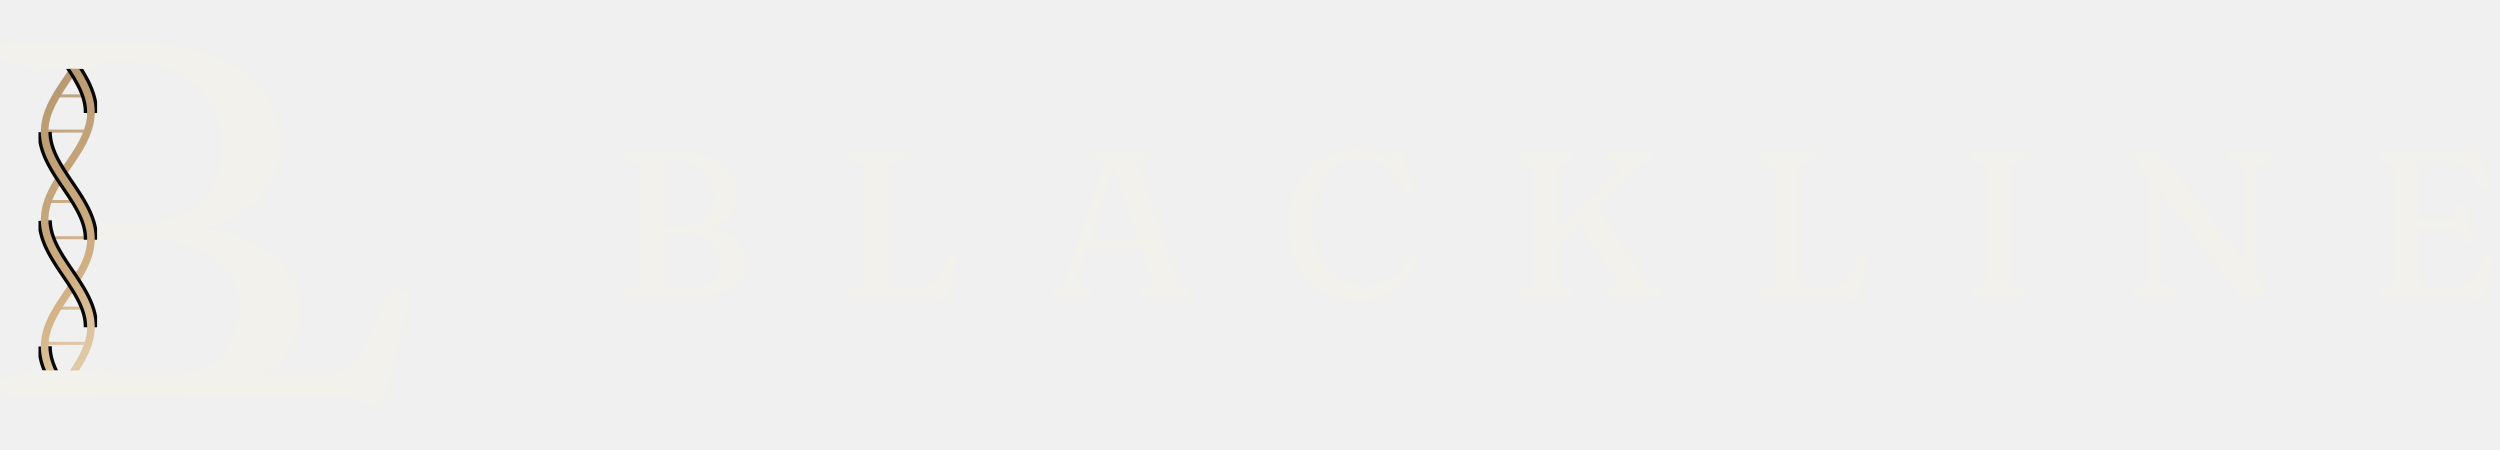
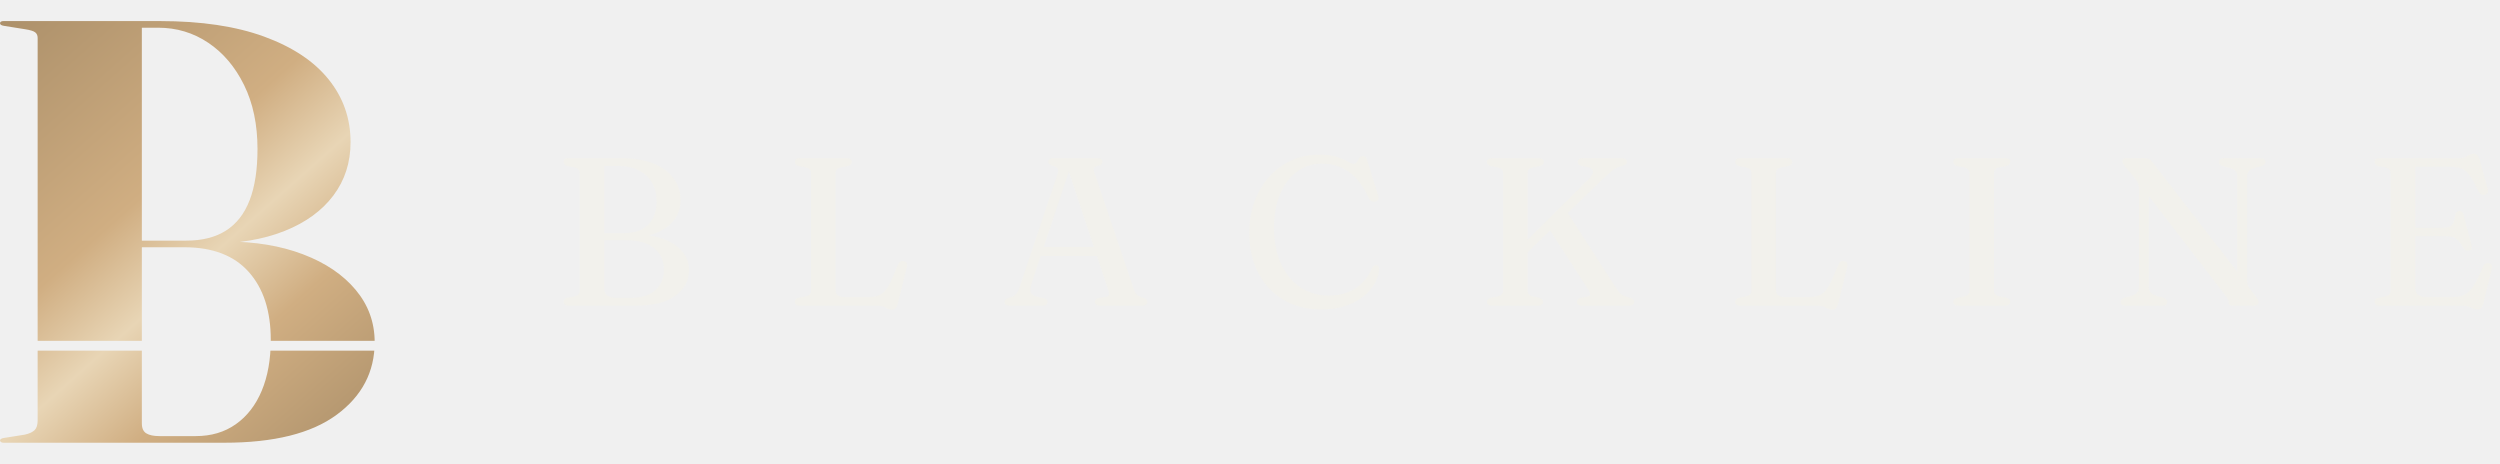
- <svg xmlns="http://www.w3.org/2000/svg" viewBox="0 0 1469 264" width="1469" height="264">
-   <g transform="translate(0 12)">
-     <svg x="-48.768" y="-48.768" width="337.537" height="337.537" viewBox="-218 -1822 2284 2284">
-       <defs>
-         <linearGradient id="g4" gradientUnits="userSpaceOnUse" x1="112" y1="-1400" x2="1736" y2="40">
-           <stop offset="0" stop-color="#AC906A" />
-           <stop offset="0.38" stop-color="#D0AE82" />
-           <stop offset="0.55" stop-color="#E8D5B5" />
-           <stop offset="0.72" stop-color="#D0AE82" />
-           <stop offset="1" stop-color="#AC906A" />
-         </linearGradient>
-       </defs>
-       <mask id="g4m" maskUnits="userSpaceOnUse" x="-4000" y="-4000" width="8000" height="8000">
+ <svg xmlns="http://www.w3.org/2000/svg" viewBox="0 0 1423 264">
+   <g transform="translate(106.63 12)">
+     <defs>
+       <linearGradient id="blg" gradientUnits="userSpaceOnUse" x1="-106.63" y1="0" x2="106.63" y2="240">
+         <stop offset="0" stop-color="#AC906A" />
+         <stop offset="0.4" stop-color="#D0AE82" />
+         <stop offset="0.56" stop-color="#E8D5B5" />
+         <stop offset="0.72" stop-color="#D0AE82" />
+         <stop offset="1" stop-color="#AC906A" />
+       </linearGradient>
+       <mask id="blm" maskUnits="userSpaceOnUse" x="-4000" y="-4000" width="8000" height="8000">
        <rect x="-4000" y="-4000" width="8000" height="8000" fill="#fff" />
-         <rect x="262" y="-1300" width="239" height="1200" fill="#000" />
+         <rect x="-4000" y="182" width="8000" height="5.59" fill="#000" />
      </mask>
-       <clipPath id="g4h">
-         <rect x="265" y="-1300" width="233" height="1200" />
-       </clipPath>
-       <path d="M463.1 -1192L335.4 -1192" stroke="url(#g4)" stroke-width="12" opacity="0.9" />
-       <path d="M459.9 -1052L289.5 -1052" stroke="url(#g4)" stroke-width="12" opacity="0.9" />
-       <path d="M380.6 -912L333 -912" stroke="url(#g4)" stroke-width="12" opacity="0.9" />
-       <path d="M302.1 -772L423.6 -772" stroke="url(#g4)" stroke-width="12" opacity="0.9" />
-       <path d="M302.1 -628L473.4 -628" stroke="url(#g4)" stroke-width="12" opacity="0.9" />
-       <path d="M380.6 -488L431.6 -488" stroke="url(#g4)" stroke-width="12" opacity="0.9" />
-       <path d="M459.9 -348L341 -348" stroke="url(#g4)" stroke-width="12" opacity="0.9" />
-       <path d="M463.1 -208L289.8 -208" stroke="url(#g4)" stroke-width="12" opacity="0.9" />
-       <path d="M473.5 -1124L473.5 -1124L473.4 -1120L473.2 -1116L473 -1112L472.6 -1108L472.2 -1104L471.7 -1100L471.2 -1096L470.5 -1092L469.8 -1088L469 -1084L468.1 -1080L467.2 -1076L466.1 -1072L465 -1068L463.9 -1064L462.6 -1060L461.3 -1056L459.9 -1052L458.5 -1048L457 -1044L455.4 -1040L453.7 -1036L452 -1032L450.3 -1028L448.4 -1024L446.6 -1020L444.6 -1016L442.6 -1012L440.6 -1008L438.5 -1004L436.3 -1000L434.1 -996L431.9 -992L429.6 -988L427.2 -984L424.9 -980L422.5 -976L420 -972L417.5 -968L415 -964L412.5 -960L409.9 -956L407.3 -952L404.7 -948L402.1 -944L399.4 -940L396.8 -936L394.1 -932L391.4 -928L388.7 -924L386 -920L383.3 -916L380.6 -912L377.9 -908L375.2 -904L372.5 -900L369.8 -896L367.1 -892L364.4 -888L361.8 -884L359.1 -880L356.5 -876L353.9 -872L351.4 -868L348.8 -864L346.3 -860L343.8 -856L341.4 -852L338.9 -848L336.5 -844L334.2 -840L331.9 -836L329.6 -832L327.4 -828L325.3 -824L323.1 -820L321.1 -816L319.1 -812L317.1 -808L315.2 -804L313.3 -800L311.5 -796L309.8 -792L308.1 -788L306.5 -784L305 -780L303.5 -776L302.1 -772L300.8 -768L299.5 -764L298.3 -760L297.2 -756L296.2 -752L295.2 -748L294.3 -744L293.5 -740L292.7 -736L292 -732L291.4 -728L290.9 -724L290.5 -720L290.1 -716L289.9 -712L289.7 -708L289.5 -704L289.5 -700L289.5 -696" fill="none" stroke="url(#g4)" stroke-width="30" stroke-linecap="round" />
-       <path d="M473.5 -272L473.5 -272L473.4 -268L473.3 -264L473.1 -260L472.8 -256L472.4 -252L471.9 -248L471.4 -244L470.7 -240L470 -236L469.3 -232L468.4 -228L467.5 -224L466.5 -220L465.4 -216L464.3 -212L463.1 -208L461.8 -204L460.4 -200L459 -196L457.5 -192L455.9 -188L454.3 -184L452.6 -180L450.9 -176L449.1 -172L447.2 -168L445.3 -164L443.3 -160L441.2 -156L439.2 -152L437 -148L434.8 -144L432.6 -140L430.3 -136L428 -132L425.7 -128L423.3 -124L420.8 -120L418.4 -116L415.9 -112L413.3 -108L410.8 -104L408.2 -100L405.6 -96L403 -92L400.3 -88L397.7 -84L395 -80L392.3 -76L389.6 -72L386.9 -68L384.2 -64L381.5 -60" fill="none" stroke="url(#g4)" stroke-width="30" stroke-linecap="round" />
-       <path d="M430.8 -1340L428.5 -1336L426.1 -1332L423.7 -1328L421.3 -1324L418.9 -1320L416.4 -1316L413.9 -1312L411.3 -1308L408.7 -1304L406.1 -1300L403.5 -1296L400.9 -1292L398.2 -1288L395.5 -1284L392.9 -1280L390.2 -1276L387.5 -1272L384.8 -1268L382 -1264L379.3 -1260L376.6 -1256L373.9 -1252L371.2 -1248L368.5 -1244L365.9 -1240L363.2 -1236L360.6 -1232L357.9 -1228L355.3 -1224L352.7 -1220L350.2 -1216L347.6 -1212L345.1 -1208L342.7 -1204L340.2 -1200L337.8 -1196L335.4 -1192L333.1 -1188L330.8 -1184L328.6 -1180L326.4 -1176L324.3 -1172L322.2 -1168L320.1 -1164L318.1 -1160L316.2 -1156L314.3 -1152L312.5 -1148L310.7 -1144L309 -1140L307.4 -1136L305.8 -1132L304.3 -1128L302.9 -1124L301.5 -1120L300.2 -1116L299 -1112L297.8 -1108L296.7 -1104L295.7 -1100L294.8 -1096L293.9 -1092L293.1 -1088L292.4 -1084L291.8 -1080L291.2 -1076L290.7 -1072L290.3 -1068L290 -1064L289.8 -1060L289.6 -1056L289.5 -1052L289.5 -1048" fill="none" stroke="url(#g4)" stroke-width="30" stroke-linecap="round" />
-       <path d="M473.5 -620L473.5 -620L473.4 -616L473.2 -612L472.9 -608L472.6 -604L472.2 -600L471.7 -596L471.1 -592L470.4 -588L469.7 -584L468.9 -580L468 -576L467 -572L466 -568L464.9 -564L463.7 -560L462.5 -556L461.1 -552L459.8 -548L458.3 -544L456.8 -540L455.2 -536L453.5 -532L451.8 -528L450 -524L448.2 -520L446.3 -516L444.3 -512L442.3 -508L440.3 -504L438.2 -500L436 -496L433.8 -492L431.6 -488L429.3 -484L426.9 -480L424.5 -476L422.1 -472L419.7 -468L417.2 -464L414.7 -460L412.2 -456L409.6 -452L407 -448L404.4 -444L401.7 -440L399.1 -436L396.4 -432L393.7 -428L391.1 -424L388.4 -420L385.7 -416L382.9 -412L380.2 -408L377.5 -404L374.8 -400L372.1 -396L369.4 -392L366.8 -388L364.1 -384L361.4 -380L358.8 -376L356.2 -372L353.6 -368L351 -364L348.5 -360L346 -356L343.5 -352L341 -348L338.6 -344L336.2 -340L333.9 -336L331.6 -332L329.3 -328L327.1 -324L325 -320L322.9 -316L320.8 -312L318.8 -308L316.8 -304L314.9 -300L313.1 -296L311.3 -292L309.6 -288L307.9 -284L306.3 -280L304.8 -276L303.3 -272L301.9 -268L300.6 -264L299.4 -260L298.2 -256L297.1 -252L296 -248L295.1 -244L294.2 -240L293.4 -236L292.6 -232L292 -228L291.4 -224L290.9 -220L290.4 -216L290.1 -212L289.8 -208L289.6 -204L289.5 -200L289.5 -196" fill="none" stroke="url(#g4)" stroke-width="30" stroke-linecap="round" />
-       <path d="M381.5 -1340L384.2 -1336L386.9 -1332L389.6 -1328L392.3 -1324L395 -1320L397.7 -1316L400.3 -1312L403 -1308L405.6 -1304L408.2 -1300L410.8 -1296L413.3 -1292L415.9 -1288L418.4 -1284L420.8 -1280L423.3 -1276L425.7 -1272L428 -1268L430.3 -1264L432.6 -1260L434.8 -1256L437 -1252L439.2 -1248L441.2 -1244L443.3 -1240L445.3 -1236L447.2 -1232L449.1 -1228L450.9 -1224L452.6 -1220L454.3 -1216L455.9 -1212L457.5 -1208L459 -1204L460.4 -1200L461.8 -1196L463.1 -1192L464.3 -1188L465.4 -1184L466.5 -1180L467.5 -1176L468.4 -1172L469.3 -1168L470 -1164L470.7 -1160L471.4 -1156L471.9 -1152L472.4 -1148L472.8 -1144L473.1 -1140L473.3 -1136L473.4 -1132L473.5 -1128L473.5 -1124" fill="none" stroke="#080808" stroke-width="57" stroke-linecap="butt" clip-path="url(#g4h)" />
-       <path d="M381.5 -1340L384.2 -1336L386.9 -1332L389.6 -1328L392.3 -1324L395 -1320L397.7 -1316L400.3 -1312L403 -1308L405.6 -1304L408.2 -1300L410.8 -1296L413.3 -1292L415.9 -1288L418.4 -1284L420.8 -1280L423.3 -1276L425.7 -1272L428 -1268L430.3 -1264L432.6 -1260L434.8 -1256L437 -1252L439.2 -1248L441.2 -1244L443.3 -1240L445.3 -1236L447.2 -1232L449.1 -1228L450.9 -1224L452.6 -1220L454.3 -1216L455.9 -1212L457.5 -1208L459 -1204L460.4 -1200L461.8 -1196L463.1 -1192L464.3 -1188L465.4 -1184L466.5 -1180L467.5 -1176L468.4 -1172L469.3 -1168L470 -1164L470.7 -1160L471.4 -1156L471.9 -1152L472.4 -1148L472.8 -1144L473.1 -1140L473.3 -1136L473.4 -1132L473.5 -1128L473.5 -1124" fill="none" stroke="url(#g4)" stroke-width="30" stroke-linecap="round" />
-       <path d="M289.5 -696L289.5 -696L289.7 -692L289.9 -688L290.1 -684L290.5 -680L290.9 -676L291.4 -672L292 -668L292.7 -664L293.5 -660L294.3 -656L295.2 -652L296.2 -648L297.2 -644L298.3 -640L299.5 -636L300.8 -632L302.1 -628L303.5 -624L305 -620L306.5 -616L308.1 -612L309.8 -608L311.5 -604L313.3 -600L315.2 -596L317.1 -592L319.1 -588L321.1 -584L323.1 -580L325.3 -576L327.4 -572L329.6 -568L331.9 -564L334.2 -560L336.5 -556L338.9 -552L341.4 -548L343.8 -544L346.3 -540L348.8 -536L351.4 -532L353.9 -528L356.5 -524L359.1 -520L361.8 -516L364.4 -512L367.1 -508L369.8 -504L372.5 -500L375.2 -496L377.9 -492L380.6 -488L383.3 -484L386 -480L388.7 -476L391.4 -472L394.1 -468L396.8 -464L399.4 -460L402.1 -456L404.7 -452L407.3 -448L409.9 -444L412.5 -440L415 -436L417.5 -432L420 -428L422.5 -424L424.9 -420L427.2 -416L429.6 -412L431.9 -408L434.1 -404L436.3 -400L438.5 -396L440.6 -392L442.6 -388L444.6 -384L446.6 -380L448.4 -376L450.3 -372L452 -368L453.7 -364L455.4 -360L457 -356L458.5 -352L459.9 -348L461.3 -344L462.6 -340L463.9 -336L465 -332L466.1 -328L467.2 -324L468.1 -320L469 -316L469.8 -312L470.5 -308L471.2 -304L471.7 -300L472.2 -296L472.6 -292L473 -288L473.2 -284L473.4 -280L473.5 -276L473.5 -272" fill="none" stroke="#080808" stroke-width="57" stroke-linecap="butt" clip-path="url(#g4h)" />
-       <path d="M289.5 -696L289.5 -696L289.7 -692L289.9 -688L290.1 -684L290.5 -680L290.9 -676L291.4 -672L292 -668L292.7 -664L293.5 -660L294.3 -656L295.2 -652L296.2 -648L297.2 -644L298.3 -640L299.5 -636L300.8 -632L302.1 -628L303.5 -624L305 -620L306.5 -616L308.1 -612L309.8 -608L311.5 -604L313.3 -600L315.2 -596L317.1 -592L319.1 -588L321.1 -584L323.1 -580L325.3 -576L327.4 -572L329.6 -568L331.9 -564L334.2 -560L336.5 -556L338.9 -552L341.4 -548L343.8 -544L346.3 -540L348.8 -536L351.4 -532L353.9 -528L356.5 -524L359.1 -520L361.8 -516L364.4 -512L367.1 -508L369.8 -504L372.5 -500L375.2 -496L377.9 -492L380.6 -488L383.3 -484L386 -480L388.7 -476L391.4 -472L394.1 -468L396.8 -464L399.4 -460L402.1 -456L404.7 -452L407.3 -448L409.9 -444L412.5 -440L415 -436L417.5 -432L420 -428L422.5 -424L424.9 -420L427.2 -416L429.6 -412L431.9 -408L434.1 -404L436.3 -400L438.5 -396L440.6 -392L442.6 -388L444.6 -384L446.6 -380L448.4 -376L450.3 -372L452 -368L453.7 -364L455.4 -360L457 -356L458.5 -352L459.9 -348L461.3 -344L462.6 -340L463.9 -336L465 -332L466.1 -328L467.2 -324L468.1 -320L469 -316L469.8 -312L470.5 -308L471.2 -304L471.7 -300L472.2 -296L472.6 -292L473 -288L473.2 -284L473.4 -280L473.5 -276L473.5 -272" fill="none" stroke="url(#g4)" stroke-width="30" stroke-linecap="round" />
-       <path d="M289.5 -1048L289.5 -1048L289.6 -1044L289.7 -1040L290 -1036L290.3 -1032L290.7 -1028L291.2 -1024L291.7 -1020L292.3 -1016L293.1 -1012L293.8 -1008L294.7 -1004L295.6 -1000L296.6 -996L297.7 -992L298.9 -988L300.1 -984L301.4 -980L302.8 -976L304.2 -972L305.7 -968L307.3 -964L308.9 -960L310.6 -956L312.4 -952L314.2 -948L316.1 -944L318 -940L320 -936L322 -932L324.1 -928L326.3 -924L328.5 -920L330.7 -916L333 -912L335.3 -908L337.7 -904L340.1 -900L342.5 -896L345 -892L347.5 -888L350 -884L352.6 -880L355.1 -876L357.7 -872L360.4 -868L363 -864L365.7 -860L368.4 -856L371 -852L373.7 -848L376.4 -844L379.2 -840L381.9 -836L384.6 -832L387.3 -828L390 -824L392.7 -820L395.4 -816L398 -812L400.7 -808L403.3 -804L406 -800L408.6 -796L411.1 -792L413.7 -788L416.2 -784L418.7 -780L421.2 -776L423.6 -772L426 -768L428.3 -764L430.6 -760L432.9 -756L435.1 -752L437.3 -748L439.4 -744L441.5 -740L443.6 -736L445.5 -732L447.4 -728L449.3 -724L451.1 -720L452.8 -716L454.5 -712L456.1 -708L457.7 -704L459.2 -700L460.6 -696L461.9 -692L463.2 -688L464.4 -684L465.6 -680L466.6 -676L467.6 -672L468.5 -668L469.4 -664L470.1 -660L470.8 -656L471.4 -652L472 -648L472.4 -644L472.8 -640L473.1 -636L473.3 -632L473.4 -628L473.5 -624L473.5 -620" fill="none" stroke="#080808" stroke-width="57" stroke-linecap="butt" clip-path="url(#g4h)" />
-       <path d="M289.5 -1048L289.5 -1048L289.6 -1044L289.7 -1040L290 -1036L290.3 -1032L290.7 -1028L291.2 -1024L291.7 -1020L292.3 -1016L293.1 -1012L293.8 -1008L294.7 -1004L295.6 -1000L296.6 -996L297.7 -992L298.9 -988L300.1 -984L301.4 -980L302.8 -976L304.2 -972L305.7 -968L307.3 -964L308.9 -960L310.6 -956L312.4 -952L314.2 -948L316.1 -944L318 -940L320 -936L322 -932L324.1 -928L326.3 -924L328.5 -920L330.7 -916L333 -912L335.3 -908L337.7 -904L340.1 -900L342.5 -896L345 -892L347.5 -888L350 -884L352.6 -880L355.1 -876L357.7 -872L360.4 -868L363 -864L365.7 -860L368.4 -856L371 -852L373.7 -848L376.4 -844L379.2 -840L381.9 -836L384.6 -832L387.3 -828L390 -824L392.7 -820L395.4 -816L398 -812L400.7 -808L403.3 -804L406 -800L408.6 -796L411.1 -792L413.7 -788L416.2 -784L418.7 -780L421.2 -776L423.6 -772L426 -768L428.3 -764L430.6 -760L432.9 -756L435.1 -752L437.3 -748L439.4 -744L441.5 -740L443.6 -736L445.5 -732L447.4 -728L449.3 -724L451.1 -720L452.8 -716L454.5 -712L456.1 -708L457.7 -704L459.2 -700L460.6 -696L461.9 -692L463.2 -688L464.4 -684L465.6 -680L466.6 -676L467.6 -672L468.5 -668L469.4 -664L470.1 -660L470.8 -656L471.4 -652L472 -648L472.4 -644L472.8 -640L473.1 -636L473.3 -632L473.4 -628L473.5 -624L473.5 -620" fill="none" stroke="url(#g4)" stroke-width="30" stroke-linecap="round" />
-       <path d="M289.5 -196L289.5 -196L289.6 -192L289.7 -188L289.9 -184L290.2 -180L290.5 -176L291 -172L291.5 -168L292.1 -164L292.8 -160L293.6 -156L294.4 -152L295.3 -148L296.3 -144L297.4 -140L298.5 -136L299.7 -132L301 -128L302.3 -124L303.7 -120L305.2 -116L306.8 -112L308.4 -108L310 -104L311.8 -100L313.6 -96L315.4 -92L317.3 -88L319.3 -84L321.3 -80L323.4 -76L325.5 -72L327.7 -68L329.9 -64L332.2 -60" fill="none" stroke="#080808" stroke-width="57" stroke-linecap="butt" clip-path="url(#g4h)" />
-       <path d="M289.5 -196L289.5 -196L289.6 -192L289.7 -188L289.9 -184L290.2 -180L290.5 -176L291 -172L291.5 -168L292.1 -164L292.8 -160L293.6 -156L294.4 -152L295.3 -148L296.3 -144L297.4 -140L298.5 -136L299.7 -132L301 -128L302.3 -124L303.7 -120L305.2 -116L306.8 -112L308.4 -108L310 -104L311.8 -100L313.6 -96L315.4 -92L317.3 -88L319.3 -84L321.3 -80L323.4 -76L325.5 -72L327.7 -68L329.9 -64L332.2 -60" fill="none" stroke="url(#g4)" stroke-width="30" stroke-linecap="round" />
-       <clipPath id="footg4m">
-         <rect x="1440" y="-700" width="800" height="800" />
-       </clipPath>
-       <g fill="#F2F1EC" mask="url(#g4m)">
-         <path d="M1302-338L1302-338Q1302-189 1173.50-94.50Q1045 0 795 0L795 0L160 0Q135 0 123.50-10Q112-20 112-36L112-36Q112-66 149-76L149-76L216-88Q240-94 252.50-107.50Q265-121 265-142L265-142L265-1258Q265-1280 252.50-1293Q240-1306 216-1312L216-1312L149-1324Q112-1334 112-1364L112-1364Q112-1381 123.50-1390.50Q135-1400 160-1400L160-1400L655-1400Q836-1400 962.50-1349.50Q1089-1299 1155.50-1209.50Q1222-1120 1222-1001L1222-1001Q1222-901 1167-821.50Q1112-742 1003.50-695Q895-648 732-648L732-648L793-675Q949-675 1063-631.50Q1177-588 1239.50-512Q1302-436 1302-338ZM704-621L704-621L431-621L431-688L690-688Q787-688 855-724Q923-760 959-828Q995-896 995-991L995-991Q995-1091 952-1166Q909-1241 826-1283.50Q743-1326 622-1326L622-1326L498-1326L498-162Q498-118 527-96Q556-74 615-74L615-74L748-74Q853-74 923-108Q993-142 1028.50-203Q1064-264 1064-343L1064-343Q1064-468 973-544.50Q882-621 704-621Z" />
-         <rect x="498" y="-78" width="946" height="78" />
-         <path d="M1173-1324L1173-1324L1107-1312Q1083-1306 1070-1293Q1057-1280 1057-1258L1057-1258L1057-150Q1057-113 1080-97Q1103-81 1152-81L1152-81L1364-81Q1422-81 1462-96Q1502-111 1532.50-149Q1563-187 1593-256L1593-256L1650-391Q1659-411 1672.50-418.50Q1686-426 1704-422L1704-422Q1724-419 1732-405.50Q1740-392 1734-369L1734-369L1648-19Q1640 10 1626.50 24Q1613 38 1589 38L1589 38Q1570 38 1552.50 28.50Q1535 19 1514 9.50Q1493 0 1460 0L1460 0L720 0Q695 0 683-10Q671-20 671-36L671-36Q671-66 709-76L709-76L775-88Q799-94 812-107Q825-120 825-142L825-142L825-1258Q825-1280 812-1293Q799-1306 775-1312L775-1312L709-1324Q671-1334 671-1364L671-1364Q671-1381 683-1390.50Q695-1400 720-1400L720-1400L1162-1400Q1188-1400 1199.50-1390.50Q1211-1381 1211-1364L1211-1364Q1211-1334 1173-1324Z" clip-path="url(#footg4m)" />
-       </g>
-     </svg>
-     <path transform="translate(360 162)" d="M78.12-20.28L78.12-20.28Q78.12-11.34 70.41-5.67Q62.70 0 47.70 0L47.70 0L9.60 0Q8.10 0 7.41-0.60Q6.72-1.20 6.72-2.16L6.72-2.16Q6.72-3.96 8.94-4.56L8.94-4.56L12.96-5.28Q14.40-5.64 15.15-6.45Q15.90-7.26 15.90-8.52L15.90-8.52L15.90-75.48Q15.90-76.80 15.15-77.58Q14.40-78.36 12.96-78.72L12.96-78.72L8.94-79.44Q6.72-80.04 6.72-81.84L6.72-81.84Q6.72-82.86 7.41-83.43Q8.10-84.00 9.60-84.00L9.60-84.00L39.30-84.00Q50.16-84.00 57.75-80.97Q65.34-77.94 69.33-72.57Q73.32-67.20 73.32-60.06L73.32-60.06Q73.32-54.06 70.02-49.29Q66.72-44.52 60.21-41.70Q53.70-38.88 43.92-38.88L43.92-38.88L47.58-40.50Q56.94-40.50 63.78-37.89Q70.62-35.28 74.37-30.72Q78.12-26.16 78.12-20.28ZM42.24-37.26L42.24-37.26L25.86-37.26L25.86-41.28L41.40-41.28Q47.22-41.28 51.30-43.44Q55.38-45.60 57.54-49.68Q59.70-53.76 59.70-59.46L59.70-59.46Q59.70-65.46 57.12-69.96Q54.54-74.46 49.56-77.01Q44.58-79.56 37.32-79.56L37.32-79.56L29.88-79.56L29.88-9.72Q29.88-7.08 31.62-5.76Q33.36-4.44 36.90-4.44L36.90-4.44L44.88-4.44Q51.18-4.44 55.38-6.48Q59.58-8.52 61.71-12.18Q63.84-15.84 63.84-20.58L63.84-20.58Q63.84-28.08 58.38-32.67Q52.92-37.26 42.24-37.26ZM168.48-79.44L168.48-79.44L164.52-78.72Q163.08-78.36 162.30-77.58Q161.52-76.80 161.52-75.48L161.52-75.48L161.52-9.00Q161.52-6.78 162.90-5.82Q164.28-4.86 167.22-4.86L167.22-4.86L179.94-4.86Q183.42-4.86 185.82-5.76Q188.22-6.66 190.05-8.94Q191.88-11.22 193.68-15.36L193.68-15.36L197.10-23.46Q197.64-24.66 198.45-25.11Q199.26-25.56 200.34-25.32L200.34-25.32Q201.54-25.14 202.02-24.33Q202.50-23.52 202.14-22.14L202.14-22.14L196.98-1.14Q196.50 0.60 195.69 1.44Q194.88 2.28 193.44 2.28L193.44 2.28Q192.30 2.28 191.25 1.71Q190.20 1.14 188.94 0.57Q187.68 0 185.70 0L185.70 0L141.30 0Q139.80 0 139.08-0.60Q138.36-1.20 138.36-2.16L138.36-2.16Q138.36-3.96 140.64-4.56L140.64-4.56L144.60-5.28Q146.04-5.64 146.82-6.42Q147.60-7.20 147.60-8.52L147.60-8.52L147.60-75.48Q147.60-76.80 146.82-77.58Q146.04-78.36 144.60-78.72L144.60-78.72L140.64-79.44Q138.36-80.04 138.36-81.84L138.36-81.84Q138.36-82.86 139.08-83.43Q139.80-84.00 141.30-84.00L141.30-84.00L167.82-84.00Q169.38-84.00 170.07-83.43Q170.76-82.86 170.76-81.84L170.76-81.84Q170.76-80.04 168.48-79.44ZM276-28.32L276.54-33.42L312.30-33.42L312.72-28.32L276-28.32ZM282.24-2.16L282.24-2.16Q282.24-1.20 281.55-0.60Q280.86 0 279.30 0L279.30 0L260.70 0Q259.14 0 258.42-0.57Q257.70-1.14 257.70-2.10L257.70-2.10Q257.70-2.88 258.15-3.36Q258.60-3.84 259.86-4.38L259.86-4.38L262.20-5.16Q263.88-5.88 264.78-7.17Q265.68-8.46 266.70-11.76L266.70-11.76L287.82-74.82Q288.54-76.98 288.12-77.94Q287.70-78.90 285.60-79.44L285.60-79.44Q283.98-79.86 283.32-80.46Q282.66-81.06 282.66-81.90L282.66-81.90Q282.66-82.92 283.41-83.46Q284.16-84.00 285.66-84.00L285.66-84.00L310.44-84.00Q312.00-84.00 312.72-83.46Q313.44-82.92 313.44-81.96L313.44-81.96Q313.44-81.06 312.81-80.46Q312.18-79.86 310.62-79.50L310.62-79.50Q308.88-79.08 308.58-78.36Q308.28-77.64 308.82-75.90L308.82-75.90L331.08-10.08Q331.86-7.56 333.00-6.36Q334.14-5.16 336.24-4.68L336.24-4.68Q337.92-4.20 338.46-3.63Q339.00-3.06 339.00-2.16L339.00-2.16Q339.00-1.20 338.25-0.60Q337.50 0 335.94 0L335.94 0L312.12 0Q310.62 0 309.87-0.60Q309.12-1.20 309.12-2.16L309.12-2.16Q309.12-3.00 309.66-3.54Q310.20-4.08 311.46-4.38L311.46-4.38L315.66-5.04Q317.16-5.40 317.22-6.39Q317.28-7.38 316.56-9.54L316.56-9.54L293.58-78.48L295.32-79.32L273.06-12.42Q272.40-10.20 272.40-8.82Q272.40-7.44 273.27-6.57Q274.14-5.70 276-5.10L276-5.10L279.96-4.32Q281.16-4.02 281.70-3.51Q282.24-3.00 282.24-2.16ZM470.94-21.12L470.94-21.12Q470.88-17.16 468.66-13.05Q466.44-8.94 462.24-5.49Q458.04-2.04 452.01 0.06Q445.98 2.16 438.30 2.16L438.30 2.16Q425.58 2.16 416.31-3.45Q407.04-9.06 402.03-18.87Q397.02-28.68 397.02-41.46L397.02-41.46Q397.02-51.12 399.99-59.22Q402.96-67.32 408.33-73.32Q413.70-79.32 420.93-82.65Q428.16-85.98 436.74-85.98L436.74-85.98Q442.98-85.98 446.88-84.69Q450.78-83.40 453.00-82.08Q455.22-80.76 456.36-80.76L456.36-80.76Q457.74-80.76 458.37-81.87Q459.00-82.98 459.63-84.06Q460.26-85.14 461.70-85.14L461.70-85.14Q462.54-85.14 463.14-84.63Q463.74-84.12 464.10-82.80L464.10-82.80L470.52-62.40Q470.88-61.20 470.34-60.30Q469.80-59.40 468.60-59.22L468.60-59.22Q467.46-59.04 466.59-59.49Q465.72-59.94 465.18-61.14L465.18-61.14Q461.82-68.28 457.77-72.60Q453.72-76.92 448.89-78.90Q444.06-80.88 438.18-80.88L438.18-80.88Q432.36-80.88 427.41-78.30Q422.46-75.72 418.80-70.95Q415.14-66.18 413.13-59.52Q411.12-52.86 411.12-44.70L411.12-44.70Q411.12-32.34 415.20-23.61Q419.28-14.88 426.33-10.32Q433.38-5.76 442.26-5.76L442.26-5.76Q451.14-5.76 457.38-9.84Q463.62-13.92 466.80-21.18L466.80-21.18Q467.40-22.32 468.03-22.71Q468.66-23.10 469.50-22.98L469.50-22.98Q470.22-22.92 470.58-22.44Q470.94-21.96 470.94-21.12ZM552.06-27.06L549.72-31.86L590.28-72.12Q591.96-73.80 592.44-75.12Q592.92-76.44 592.32-77.37Q591.72-78.30 590.04-78.78L590.04-78.78L586.26-79.50Q585-79.86 584.49-80.43Q583.98-81.00 583.98-81.84L583.98-81.84Q583.98-82.86 584.73-83.43Q585.48-84.00 586.98-84.00L586.98-84.00L608.94-84.00Q610.50-84.00 611.22-83.43Q611.94-82.86 611.94-81.84L611.94-81.84Q611.94-80.94 611.28-80.43Q610.62-79.92 608.58-79.38L608.58-79.38Q607.56-79.08 606.60-78.69Q605.64-78.30 604.44-77.46Q603.24-76.62 601.50-75.06Q599.76-73.50 597.06-70.98L597.06-70.98L552.06-27.06ZM590.04-9.06L566.40-45.66L577.26-54.48L606.42-9.12Q607.68-7.14 609.18-6.21Q610.68-5.28 612.72-4.86L612.72-4.86Q614.82-4.32 615.48-3.66Q616.14-3.00 616.14-2.10L616.14-2.10Q616.14-1.14 615.36-0.57Q614.58 0 613.08 0L613.08 0L586.50 0Q584.94 0 584.22-0.60Q583.50-1.20 583.50-2.16L583.50-2.16Q583.50-3.06 584.04-3.66Q584.58-4.26 585.66-4.50L585.66-4.50L589.56-5.16Q590.94-5.46 591.03-6.42Q591.12-7.38 590.04-9.06L590.04-9.06ZM555.48-75.48L555.48-8.52Q555.48-7.20 556.17-6.42Q556.86-5.64 558.18-5.28L558.18-5.28L561.96-4.56Q563.22-4.14 563.70-3.60Q564.18-3.06 564.18-2.16L564.18-2.16Q564.18-1.20 563.49-0.60Q562.80 0 561.30 0L561.30 0L535.20 0Q533.70 0 532.98-0.60Q532.26-1.20 532.26-2.16L532.26-2.16Q532.26-3.96 534.54-4.56L534.54-4.56L538.50-5.28Q539.94-5.64 540.72-6.42Q541.50-7.20 541.50-8.52L541.50-8.52L541.50-75.48Q541.50-76.80 540.72-77.58Q539.94-78.36 538.50-78.72L538.50-78.72L534.54-79.44Q532.26-80.04 532.26-81.84L532.26-81.84Q532.26-82.86 532.98-83.43Q533.70-84.00 535.20-84.00L535.20-84.00L561.72-84.00Q563.28-84.00 563.97-83.43Q564.66-82.86 564.66-81.84L564.66-81.84Q564.66-80.04 562.38-79.44L562.38-79.44L558.42-78.72Q556.98-78.36 556.23-77.58Q555.48-76.80 555.48-75.48L555.48-75.48ZM703.74-79.44L703.74-79.44L699.78-78.72Q698.34-78.36 697.56-77.58Q696.78-76.80 696.78-75.48L696.78-75.48L696.78-9.00Q696.78-6.78 698.16-5.82Q699.54-4.86 702.48-4.86L702.48-4.86L715.20-4.86Q718.68-4.86 721.08-5.76Q723.48-6.66 725.31-8.94Q727.14-11.22 728.94-15.36L728.94-15.36L732.36-23.46Q732.90-24.66 733.71-25.11Q734.52-25.56 735.60-25.32L735.60-25.32Q736.80-25.14 737.28-24.33Q737.76-23.52 737.40-22.14L737.40-22.14L732.24-1.14Q731.76 0.60 730.95 1.44Q730.14 2.28 728.70 2.28L728.70 2.28Q727.56 2.28 726.51 1.71Q725.46 1.14 724.20 0.57Q722.94 0 720.96 0L720.96 0L676.56 0Q675.06 0 674.34-0.60Q673.62-1.20 673.62-2.16L673.62-2.16Q673.62-3.96 675.90-4.56L675.90-4.56L679.86-5.28Q681.30-5.64 682.08-6.42Q682.86-7.20 682.86-8.52L682.86-8.52L682.86-75.48Q682.86-76.80 682.08-77.58Q681.30-78.36 679.86-78.72L679.86-78.72L675.90-79.44Q673.62-80.04 673.62-81.84L673.62-81.84Q673.62-82.86 674.34-83.43Q675.06-84.00 676.56-84.00L676.56-84.00L703.08-84.00Q704.64-84.00 705.33-83.43Q706.02-82.86 706.02-81.84L706.02-81.84Q706.02-80.04 703.74-79.44ZM820.92-75.48L820.92-8.52Q820.92-7.20 821.70-6.42Q822.48-5.64 823.92-5.28L823.92-5.28L827.88-4.56Q830.16-3.96 830.16-2.16L830.16-2.16Q830.16-1.20 829.47-0.60Q828.78 0 827.22 0L827.22 0L800.70 0Q799.20 0 798.48-0.60Q797.76-1.20 797.76-2.16L797.76-2.16Q797.76-3.96 800.04-4.56L800.04-4.56L804.00-5.28Q805.44-5.64 806.22-6.42Q807.00-7.20 807.00-8.52L807.00-8.52L807.00-75.48Q807.00-76.80 806.22-77.58Q805.44-78.36 804.00-78.72L804.00-78.72L800.04-79.44Q797.76-80.04 797.76-81.84L797.76-81.84Q797.76-82.86 798.48-83.43Q799.20-84.00 800.70-84.00L800.70-84.00L827.22-84.00Q828.78-84.00 829.47-83.43Q830.16-82.86 830.16-81.84L830.16-81.84Q830.16-80.04 827.88-79.44L827.88-79.44L823.92-78.72Q822.48-78.36 821.70-77.58Q820.92-76.80 820.92-75.48L820.92-75.48ZM919.56-2.16L919.56-2.16Q919.56-1.20 918.81-0.60Q918.06 0 916.56 0L916.56 0L896.04 0Q894.48 0 893.73-0.60Q892.98-1.20 892.98-2.16L892.98-2.16Q892.98-3.78 895.26-4.56L895.26-4.56L898.80-5.52Q901.56-6.42 902.49-7.50Q903.42-8.58 903.42-11.04L903.42-11.04L903.42-66.78Q903.42-68.52 902.94-69.72Q902.46-70.92 900.60-73.14L900.60-73.14L895.38-79.50Q894.54-80.58 894.27-81.12Q894.00-81.66 894.00-82.26L894.00-82.26Q894.00-83.10 894.63-83.55Q895.26-84.00 896.28-84.00L896.28-84.00L906.66-84.00Q908.22-84.00 909.24-83.46Q910.26-82.92 911.34-81.42L911.34-81.42L961.86-16.14L959.40-10.92L959.40-72.96Q959.40-75.36 958.53-76.47Q957.66-77.58 954.78-78.48L954.78-78.48L951.18-79.44Q948.90-80.28 948.90-81.84L948.90-81.84Q948.90-82.86 949.65-83.43Q950.40-84.00 951.90-84.00L951.90-84.00L972.42-84.00Q973.92-84.00 974.70-83.43Q975.48-82.86 975.48-81.84L975.48-81.84Q975.48-80.28 973.20-79.44L973.20-79.44L969.60-78.48Q966.90-77.64 965.94-76.56Q964.98-75.48 964.98-72.96L964.98-72.96L964.98-14.82Q964.98-13.08 965.31-11.94Q965.64-10.80 966.42-9.72L966.42-9.72L970.14-4.98Q971.04-3.84 971.28-3.21Q971.52-2.58 971.52-1.92L971.52-1.92Q971.52-1.08 970.89-0.54Q970.26 0 969.00 0L969.00 0L956.82 0Q954.48 0 954.48-1.92L954.48-1.92Q954.48-2.82 954.12-3.60Q953.76-4.38 952.20-6.42L952.20-6.42L904.68-68.04L909.06-71.34L909.06-11.04Q909.06-8.64 909.96-7.56Q910.86-6.48 913.68-5.52L913.68-5.52L917.28-4.56Q919.56-3.72 919.56-2.16ZM1055.46-39.54L1055.46-44.34L1076.22-44.34Q1079.94-44.34 1081.41-45.75Q1082.88-47.16 1083.42-51.30L1083.42-51.30Q1083.66-52.56 1084.23-53.16Q1084.80-53.76 1085.70-53.88L1085.70-53.88Q1087.62-54.06 1088.22-51.72L1088.22-51.72L1092.72-34.50Q1093.02-33.24 1092.69-32.49Q1092.36-31.74 1091.34-31.44L1091.34-31.44Q1090.38-31.20 1089.54-31.50Q1088.70-31.80 1088.10-32.76L1088.10-32.76Q1086.60-35.58 1085.31-37.02Q1084.02-38.46 1082.40-39.00Q1080.78-39.54 1078.32-39.54L1078.32-39.54L1055.46-39.54ZM1037.52-81.84L1037.52-81.84Q1037.52-82.86 1038.24-83.43Q1038.96-84.00 1040.46-84.00L1040.46-84.00L1086.12-84.00Q1087.98-84.00 1089.21-84.63Q1090.44-85.26 1091.52-85.89Q1092.60-86.52 1093.92-86.52L1093.92-86.52Q1095.30-86.52 1096.05-85.74Q1096.80-84.96 1097.34-83.16L1097.34-83.16L1101.96-66.36Q1102.32-65.16 1101.93-64.35Q1101.54-63.54 1100.46-63.18L1100.46-63.18Q1099.26-62.88 1098.27-63.33Q1097.28-63.78 1096.68-65.04L1096.68-65.04Q1094.58-69.66 1092.84-72.45Q1091.10-75.24 1089.27-76.68Q1087.44-78.12 1085.25-78.63Q1083.06-79.14 1080.12-79.14L1080.12-79.14L1060.74-79.14L1060.74-10.08Q1060.74-7.44 1062.36-6.15Q1063.98-4.86 1067.34-4.86L1067.34-4.86L1081.86-4.86Q1085.76-4.86 1088.49-6.12Q1091.22-7.38 1093.74-11.16Q1096.26-14.94 1099.38-22.44L1099.38-22.44Q1099.86-23.52 1100.67-23.94Q1101.48-24.36 1102.44-24.24L1102.44-24.24Q1103.64-24.06 1104.15-23.22Q1104.66-22.38 1104.30-21.00L1104.30-21.00L1099.44-1.20Q1098.96 0.54 1098.15 1.38Q1097.34 2.22 1095.78 2.22L1095.78 2.22Q1094.58 2.22 1093.53 1.65Q1092.48 1.08 1091.22 0.54Q1089.96 0 1088.16 0L1088.16 0L1040.46 0Q1038.96 0 1038.24-0.60Q1037.52-1.20 1037.52-2.16L1037.52-2.16Q1037.52-3.96 1039.80-4.56L1039.80-4.56L1043.76-5.28Q1045.20-5.64 1045.98-6.42Q1046.76-7.20 1046.76-8.52L1046.76-8.52L1046.76-75.48Q1046.76-76.80 1045.98-77.58Q1045.20-78.36 1043.76-78.72L1043.76-78.72L1039.80-79.44Q1037.52-80.04 1037.52-81.84Z" fill="#F2F1EC" />
+     </defs>
+     <path d="M106.63 182.74L106.63 182.74Q106.63 208.11 85.03 224.06Q63.43 240 21.09 240L21.09 240L-104.74 240Q-105.60 240-106.11 239.57Q-106.63 239.14-106.63 238.80L-106.63 238.80Q-106.63 237.60-104.23 237.26L-104.23 237.26L-92.40 235.37Q-88.63 234.51-86.91 232.80Q-85.20 231.09-85.20 227.31L-85.20 227.31L-85.20 9.60Q-85.20 7.54-86.57 6.43Q-87.94 5.31-92.40 4.63L-92.40 4.63L-104.23 2.74Q-106.63 2.40-106.63 1.20L-106.63 1.20Q-106.63 0.69-106.11 0.34Q-105.60-0.00-104.74-0.00L-104.74-0.00L-15.43-0.00Q19.54-0.00 43.71 8.83Q67.89 17.66 80.40 33.17Q92.91 48.69 92.91 68.91L92.91 68.91Q92.91 86.23 83.14 99.26Q73.37 112.29 55.29 119.49Q37.20 126.69 12.51 126.69L12.51 126.69L22.11 125.49Q46.80 125.49 65.91 132.77Q85.03 140.06 95.83 153Q106.63 165.94 106.63 182.74ZM-1.71 128.74L-1.71 128.74L-30.51 128.74L-30.51 124.97L-0.51 124.97Q13.03 124.97 22.03 119.23Q31.03 113.49 35.49 101.91Q39.94 90.34 39.94 72.86L39.94 72.86Q39.94 51.94 32.31 36.43Q24.69 20.91 11.91 12.34Q-0.86 3.77-16.63 3.77L-16.63 3.77L-25.89 3.77L-25.89 229.03Q-25.89 233.14-23.31 234.69Q-20.74 236.23-15.94 236.23L-15.94 236.23L4.80 236.23Q18.00 236.23 27.60 229.46Q37.20 222.69 42.34 210.43Q47.49 198.17 47.49 181.37L47.49 181.37Q47.49 156.86 34.97 142.80Q22.46 128.74-1.71 128.74Z" fill="url(#blg)" mask="url(#blm)" />
  </g>
+   <path transform="translate(314.06 174)" d="M78.12-20.28L78.12-20.28Q78.12-11.34 70.41-5.67Q62.70 0 47.70 0L47.70 0L9.60 0Q8.10 0 7.41-0.60Q6.72-1.20 6.72-2.16L6.72-2.16Q6.72-3.96 8.94-4.56L8.94-4.56L12.96-5.28Q14.40-5.64 15.15-6.45Q15.90-7.26 15.90-8.52L15.90-8.52L15.90-75.48Q15.90-76.80 15.15-77.58Q14.40-78.36 12.96-78.72L12.96-78.72L8.94-79.44Q6.72-80.04 6.72-81.84L6.72-81.84Q6.72-82.86 7.41-83.43Q8.10-84.00 9.60-84.00L9.60-84.00L39.30-84.00Q50.16-84.00 57.75-80.97Q65.34-77.94 69.33-72.57Q73.32-67.20 73.32-60.06L73.32-60.06Q73.32-54.06 70.02-49.29Q66.72-44.52 60.21-41.70Q53.70-38.88 43.92-38.88L43.92-38.88L47.58-40.50Q56.94-40.50 63.78-37.89Q70.62-35.28 74.37-30.72Q78.12-26.16 78.12-20.28ZM42.24-37.26L42.24-37.26L25.86-37.26L25.86-41.28L41.40-41.28Q47.22-41.28 51.30-43.44Q55.38-45.60 57.54-49.68Q59.70-53.76 59.70-59.46L59.70-59.46Q59.70-65.46 57.12-69.96Q54.54-74.46 49.56-77.01Q44.58-79.56 37.32-79.56L37.32-79.56L29.88-79.56L29.88-9.72Q29.88-7.08 31.62-5.76Q33.36-4.44 36.90-4.44L36.90-4.44L44.88-4.44Q51.18-4.44 55.38-6.48Q59.58-8.52 61.71-12.18Q63.84-15.84 63.84-20.58L63.84-20.58Q63.84-28.08 58.38-32.67Q52.92-37.26 42.24-37.26ZM168.48-79.44L168.48-79.44L164.52-78.72Q163.08-78.36 162.30-77.58Q161.52-76.80 161.52-75.48L161.52-75.48L161.52-9.00Q161.52-6.78 162.90-5.82Q164.28-4.86 167.22-4.86L167.22-4.86L179.94-4.86Q183.42-4.86 185.82-5.76Q188.22-6.66 190.05-8.94Q191.88-11.22 193.68-15.36L193.68-15.36L197.10-23.46Q197.64-24.66 198.45-25.11Q199.26-25.56 200.34-25.32L200.34-25.32Q201.54-25.14 202.02-24.33Q202.50-23.52 202.14-22.14L202.14-22.14L196.98-1.14Q196.50 0.60 195.69 1.44Q194.88 2.28 193.44 2.28L193.44 2.28Q192.30 2.28 191.25 1.71Q190.20 1.14 188.94 0.57Q187.68 0 185.70 0L185.70 0L141.30 0Q139.80 0 139.08-0.60Q138.36-1.20 138.36-2.16L138.36-2.16Q138.36-3.96 140.64-4.56L140.64-4.56L144.60-5.28Q146.04-5.64 146.82-6.42Q147.60-7.20 147.60-8.52L147.60-8.52L147.60-75.48Q147.60-76.80 146.82-77.58Q146.04-78.36 144.60-78.72L144.60-78.72L140.64-79.44Q138.36-80.04 138.36-81.84L138.36-81.84Q138.36-82.86 139.08-83.43Q139.80-84.00 141.30-84.00L141.30-84.00L167.82-84.00Q169.38-84.00 170.07-83.43Q170.76-82.86 170.76-81.84L170.76-81.84Q170.76-80.04 168.48-79.44ZM276-28.32L276.54-33.42L312.30-33.42L312.72-28.32L276-28.32ZM282.24-2.16L282.24-2.16Q282.24-1.20 281.55-0.60Q280.86 0 279.30 0L279.30 0L260.70 0Q259.14 0 258.42-0.57Q257.70-1.14 257.70-2.10L257.70-2.10Q257.70-2.88 258.15-3.36Q258.60-3.84 259.86-4.38L259.86-4.38L262.20-5.16Q263.88-5.88 264.78-7.17Q265.68-8.46 266.70-11.76L266.70-11.76L287.82-74.82Q288.54-76.98 288.12-77.94Q287.70-78.90 285.60-79.44L285.60-79.44Q283.98-79.86 283.32-80.46Q282.66-81.06 282.66-81.90L282.66-81.90Q282.66-82.92 283.41-83.46Q284.16-84.00 285.66-84.00L285.66-84.00L310.44-84.00Q312.00-84.00 312.72-83.46Q313.44-82.92 313.44-81.96L313.44-81.96Q313.44-81.06 312.81-80.46Q312.18-79.86 310.62-79.50L310.62-79.50Q308.88-79.08 308.58-78.36Q308.28-77.64 308.82-75.90L308.82-75.90L331.08-10.08Q331.86-7.56 333.00-6.36Q334.14-5.16 336.24-4.68L336.24-4.68Q337.92-4.20 338.46-3.63Q339.00-3.06 339.00-2.16L339.00-2.16Q339.00-1.20 338.25-0.60Q337.50 0 335.94 0L335.94 0L312.12 0Q310.62 0 309.87-0.60Q309.12-1.20 309.12-2.16L309.12-2.16Q309.12-3.00 309.66-3.54Q310.20-4.08 311.46-4.38L311.46-4.38L315.66-5.04Q317.16-5.40 317.22-6.39Q317.28-7.38 316.56-9.54L316.56-9.54L293.58-78.48L295.32-79.32L273.06-12.42Q272.40-10.20 272.40-8.82Q272.40-7.44 273.27-6.57Q274.14-5.70 276-5.10L276-5.10L279.96-4.32Q281.16-4.02 281.70-3.51Q282.24-3.00 282.24-2.16ZM470.94-21.12L470.94-21.12Q470.88-17.16 468.66-13.05Q466.44-8.94 462.24-5.49Q458.04-2.04 452.01 0.06Q445.98 2.16 438.30 2.16L438.30 2.16Q425.58 2.16 416.31-3.45Q407.04-9.06 402.03-18.87Q397.02-28.68 397.02-41.46L397.02-41.46Q397.02-51.12 399.99-59.22Q402.96-67.32 408.33-73.32Q413.70-79.32 420.93-82.65Q428.16-85.98 436.74-85.98L436.74-85.98Q442.98-85.98 446.88-84.69Q450.78-83.40 453.00-82.08Q455.22-80.76 456.36-80.76L456.36-80.76Q457.74-80.76 458.37-81.87Q459.00-82.98 459.63-84.06Q460.26-85.14 461.70-85.14L461.70-85.14Q462.54-85.14 463.14-84.63Q463.74-84.12 464.10-82.80L464.10-82.80L470.52-62.40Q470.88-61.20 470.34-60.30Q469.80-59.40 468.60-59.22L468.60-59.22Q467.46-59.04 466.59-59.49Q465.72-59.94 465.18-61.14L465.18-61.14Q461.82-68.28 457.77-72.60Q453.72-76.92 448.89-78.90Q444.06-80.88 438.18-80.88L438.18-80.88Q432.36-80.88 427.41-78.30Q422.46-75.72 418.80-70.95Q415.14-66.18 413.13-59.52Q411.12-52.86 411.12-44.70L411.12-44.70Q411.12-32.34 415.20-23.61Q419.28-14.88 426.33-10.32Q433.38-5.76 442.26-5.76L442.26-5.76Q451.14-5.76 457.38-9.84Q463.62-13.92 466.80-21.18L466.80-21.18Q467.40-22.32 468.03-22.71Q468.66-23.10 469.50-22.98L469.50-22.98Q470.22-22.92 470.58-22.44Q470.94-21.96 470.94-21.12ZM552.06-27.06L549.72-31.86L590.28-72.12Q591.96-73.80 592.44-75.12Q592.92-76.44 592.32-77.37Q591.72-78.30 590.04-78.78L590.04-78.78L586.26-79.50Q585-79.86 584.49-80.43Q583.98-81.00 583.98-81.84L583.98-81.84Q583.98-82.86 584.73-83.43Q585.48-84.00 586.98-84.00L586.98-84.00L608.94-84.00Q610.50-84.00 611.22-83.43Q611.94-82.86 611.94-81.84L611.94-81.84Q611.94-80.94 611.28-80.43Q610.62-79.92 608.58-79.38L608.58-79.38Q607.56-79.08 606.60-78.69Q605.64-78.30 604.44-77.46Q603.24-76.62 601.50-75.06Q599.76-73.50 597.06-70.98L597.06-70.98L552.06-27.06ZM590.04-9.06L566.40-45.66L577.26-54.48L606.42-9.12Q607.68-7.14 609.18-6.21Q610.68-5.28 612.72-4.86L612.72-4.86Q614.82-4.32 615.48-3.66Q616.14-3.00 616.14-2.10L616.14-2.10Q616.14-1.14 615.36-0.57Q614.58 0 613.08 0L613.08 0L586.50 0Q584.94 0 584.22-0.60Q583.50-1.20 583.50-2.16L583.50-2.16Q583.50-3.06 584.04-3.66Q584.58-4.26 585.66-4.50L585.66-4.50L589.56-5.16Q590.94-5.46 591.03-6.42Q591.12-7.38 590.04-9.06L590.04-9.06ZM555.48-75.48L555.48-8.52Q555.48-7.20 556.17-6.42Q556.86-5.64 558.18-5.28L558.18-5.28L561.96-4.56Q563.22-4.14 563.70-3.60Q564.18-3.06 564.18-2.16L564.18-2.16Q564.18-1.20 563.49-0.60Q562.80 0 561.30 0L561.30 0L535.20 0Q533.70 0 532.98-0.60Q532.26-1.20 532.26-2.16L532.26-2.16Q532.26-3.96 534.54-4.56L534.54-4.56L538.50-5.28Q539.94-5.64 540.72-6.42Q541.50-7.20 541.50-8.52L541.50-8.52L541.50-75.48Q541.50-76.80 540.72-77.58Q539.94-78.36 538.50-78.72L538.50-78.72L534.54-79.44Q532.26-80.04 532.26-81.84L532.26-81.84Q532.26-82.86 532.98-83.43Q533.70-84.00 535.20-84.00L535.20-84.00L561.72-84.00Q563.28-84.00 563.97-83.43Q564.66-82.86 564.66-81.84L564.66-81.84Q564.66-80.04 562.38-79.44L562.38-79.44L558.42-78.72Q556.98-78.36 556.23-77.58Q555.48-76.80 555.48-75.48L555.48-75.48ZM703.74-79.44L703.74-79.44L699.78-78.72Q698.34-78.36 697.56-77.58Q696.78-76.80 696.78-75.48L696.78-75.48L696.78-9.00Q696.78-6.78 698.16-5.82Q699.54-4.86 702.48-4.86L702.48-4.86L715.20-4.86Q718.68-4.86 721.08-5.76Q723.48-6.66 725.31-8.94Q727.14-11.22 728.94-15.36L728.94-15.36L732.36-23.46Q732.90-24.66 733.71-25.11Q734.52-25.56 735.60-25.32L735.60-25.32Q736.80-25.14 737.28-24.33Q737.76-23.52 737.40-22.14L737.40-22.14L732.24-1.14Q731.76 0.60 730.95 1.44Q730.14 2.28 728.70 2.28L728.70 2.28Q727.56 2.28 726.51 1.71Q725.46 1.14 724.20 0.57Q722.94 0 720.96 0L720.96 0L676.56 0Q675.06 0 674.34-0.60Q673.62-1.20 673.62-2.16L673.62-2.16Q673.62-3.96 675.90-4.56L675.90-4.56L679.86-5.28Q681.30-5.64 682.08-6.42Q682.86-7.20 682.86-8.52L682.86-8.52L682.86-75.48Q682.86-76.80 682.08-77.58Q681.30-78.36 679.86-78.72L679.86-78.72L675.90-79.44Q673.62-80.04 673.62-81.84L673.62-81.84Q673.62-82.86 674.34-83.43Q675.06-84.00 676.56-84.00L676.56-84.00L703.08-84.00Q704.64-84.00 705.33-83.43Q706.02-82.86 706.02-81.84L706.02-81.84Q706.02-80.04 703.74-79.44ZM820.92-75.48L820.92-8.52Q820.92-7.20 821.70-6.42Q822.48-5.64 823.92-5.28L823.92-5.28L827.88-4.56Q830.16-3.96 830.16-2.16L830.16-2.16Q830.16-1.20 829.47-0.60Q828.78 0 827.22 0L827.22 0L800.70 0Q799.20 0 798.48-0.60Q797.76-1.20 797.76-2.16L797.76-2.16Q797.76-3.96 800.04-4.56L800.04-4.56L804.00-5.28Q805.44-5.64 806.22-6.42Q807.00-7.20 807.00-8.52L807.00-8.52L807.00-75.48Q807.00-76.80 806.22-77.58Q805.44-78.36 804.00-78.72L804.00-78.72L800.04-79.44Q797.76-80.04 797.76-81.84L797.76-81.84Q797.76-82.86 798.48-83.43Q799.20-84.00 800.70-84.00L800.70-84.00L827.22-84.00Q828.78-84.00 829.47-83.43Q830.16-82.86 830.16-81.84L830.16-81.84Q830.16-80.04 827.88-79.44L827.88-79.44L823.92-78.72Q822.48-78.36 821.70-77.58Q820.92-76.80 820.92-75.48L820.92-75.48ZM919.56-2.16L919.56-2.16Q919.56-1.20 918.81-0.60Q918.06 0 916.56 0L916.56 0L896.04 0Q894.48 0 893.73-0.60Q892.98-1.20 892.98-2.16L892.98-2.16Q892.98-3.78 895.26-4.56L895.26-4.56L898.80-5.52Q901.56-6.42 902.49-7.50Q903.42-8.58 903.42-11.04L903.42-11.04L903.42-66.78Q903.42-68.52 902.94-69.72Q902.46-70.92 900.60-73.14L900.60-73.14L895.38-79.50Q894.54-80.58 894.27-81.12Q894.00-81.66 894.00-82.26L894.00-82.26Q894.00-83.10 894.63-83.55Q895.26-84.00 896.28-84.00L896.28-84.00L906.66-84.00Q908.22-84.00 909.24-83.46Q910.26-82.92 911.34-81.42L911.34-81.42L961.86-16.14L959.40-10.92L959.40-72.96Q959.40-75.36 958.53-76.47Q957.66-77.58 954.78-78.48L954.78-78.48L951.18-79.44Q948.90-80.28 948.90-81.84L948.90-81.84Q948.90-82.86 949.65-83.43Q950.40-84.00 951.90-84.00L951.90-84.00L972.42-84.00Q973.92-84.00 974.70-83.43Q975.48-82.86 975.48-81.84L975.48-81.84Q975.48-80.28 973.20-79.44L973.20-79.44L969.60-78.48Q966.90-77.64 965.94-76.56Q964.98-75.48 964.98-72.96L964.98-72.96L964.98-14.82Q964.98-13.08 965.31-11.94Q965.64-10.80 966.42-9.72L966.42-9.72L970.14-4.98Q971.04-3.84 971.28-3.21Q971.52-2.58 971.52-1.92L971.52-1.92Q971.52-1.08 970.89-0.54Q970.26 0 969.00 0L969.00 0L956.82 0Q954.48 0 954.48-1.92L954.48-1.92Q954.48-2.82 954.12-3.60Q953.76-4.38 952.20-6.42L952.20-6.42L904.68-68.04L909.06-71.34L909.06-11.04Q909.06-8.64 909.96-7.56Q910.86-6.48 913.68-5.52L913.68-5.52L917.28-4.56Q919.56-3.72 919.56-2.16ZM1055.46-39.54L1055.46-44.34L1076.22-44.34Q1079.94-44.34 1081.41-45.75Q1082.88-47.16 1083.42-51.30L1083.42-51.30Q1083.66-52.56 1084.23-53.16Q1084.80-53.76 1085.70-53.88L1085.70-53.88Q1087.62-54.06 1088.22-51.72L1088.22-51.72L1092.72-34.50Q1093.02-33.24 1092.69-32.49Q1092.36-31.74 1091.34-31.44L1091.34-31.44Q1090.38-31.20 1089.54-31.50Q1088.70-31.80 1088.10-32.76L1088.10-32.76Q1086.60-35.58 1085.31-37.02Q1084.02-38.46 1082.40-39.00Q1080.78-39.54 1078.32-39.54L1078.32-39.54L1055.46-39.54ZM1037.52-81.84L1037.52-81.84Q1037.52-82.86 1038.24-83.43Q1038.96-84.00 1040.46-84.00L1040.46-84.00L1086.12-84.00Q1087.98-84.00 1089.21-84.63Q1090.44-85.26 1091.52-85.89Q1092.60-86.52 1093.92-86.52L1093.92-86.52Q1095.30-86.52 1096.05-85.74Q1096.80-84.96 1097.34-83.16L1097.34-83.16L1101.96-66.36Q1102.32-65.16 1101.93-64.35Q1101.54-63.54 1100.46-63.18L1100.46-63.18Q1099.26-62.88 1098.27-63.33Q1097.28-63.78 1096.68-65.04L1096.68-65.04Q1094.58-69.66 1092.84-72.45Q1091.10-75.24 1089.27-76.68Q1087.44-78.12 1085.25-78.63Q1083.06-79.14 1080.12-79.14L1080.12-79.14L1060.74-79.14L1060.74-10.08Q1060.74-7.44 1062.36-6.15Q1063.98-4.86 1067.34-4.86L1067.34-4.86L1081.86-4.86Q1085.76-4.86 1088.49-6.12Q1091.22-7.38 1093.74-11.16Q1096.26-14.94 1099.38-22.44L1099.38-22.44Q1099.86-23.52 1100.67-23.94Q1101.48-24.36 1102.44-24.24L1102.44-24.24Q1103.64-24.06 1104.15-23.22Q1104.66-22.38 1104.30-21.00L1104.30-21.00L1099.44-1.20Q1098.96 0.54 1098.15 1.38Q1097.34 2.22 1095.78 2.22L1095.78 2.22Q1094.58 2.22 1093.53 1.65Q1092.48 1.08 1091.22 0.54Q1089.96 0 1088.16 0L1088.16 0L1040.46 0Q1038.96 0 1038.24-0.60Q1037.52-1.20 1037.52-2.16L1037.52-2.16Q1037.52-3.96 1039.80-4.56L1039.80-4.56L1043.76-5.28Q1045.20-5.64 1045.98-6.42Q1046.76-7.20 1046.76-8.52L1046.76-8.52L1046.76-75.48Q1046.76-76.80 1045.98-77.58Q1045.20-78.36 1043.76-78.72L1043.76-78.72L1039.80-79.44Q1037.52-80.04 1037.52-81.84Z" fill="#F2F1EC" />
</svg>
